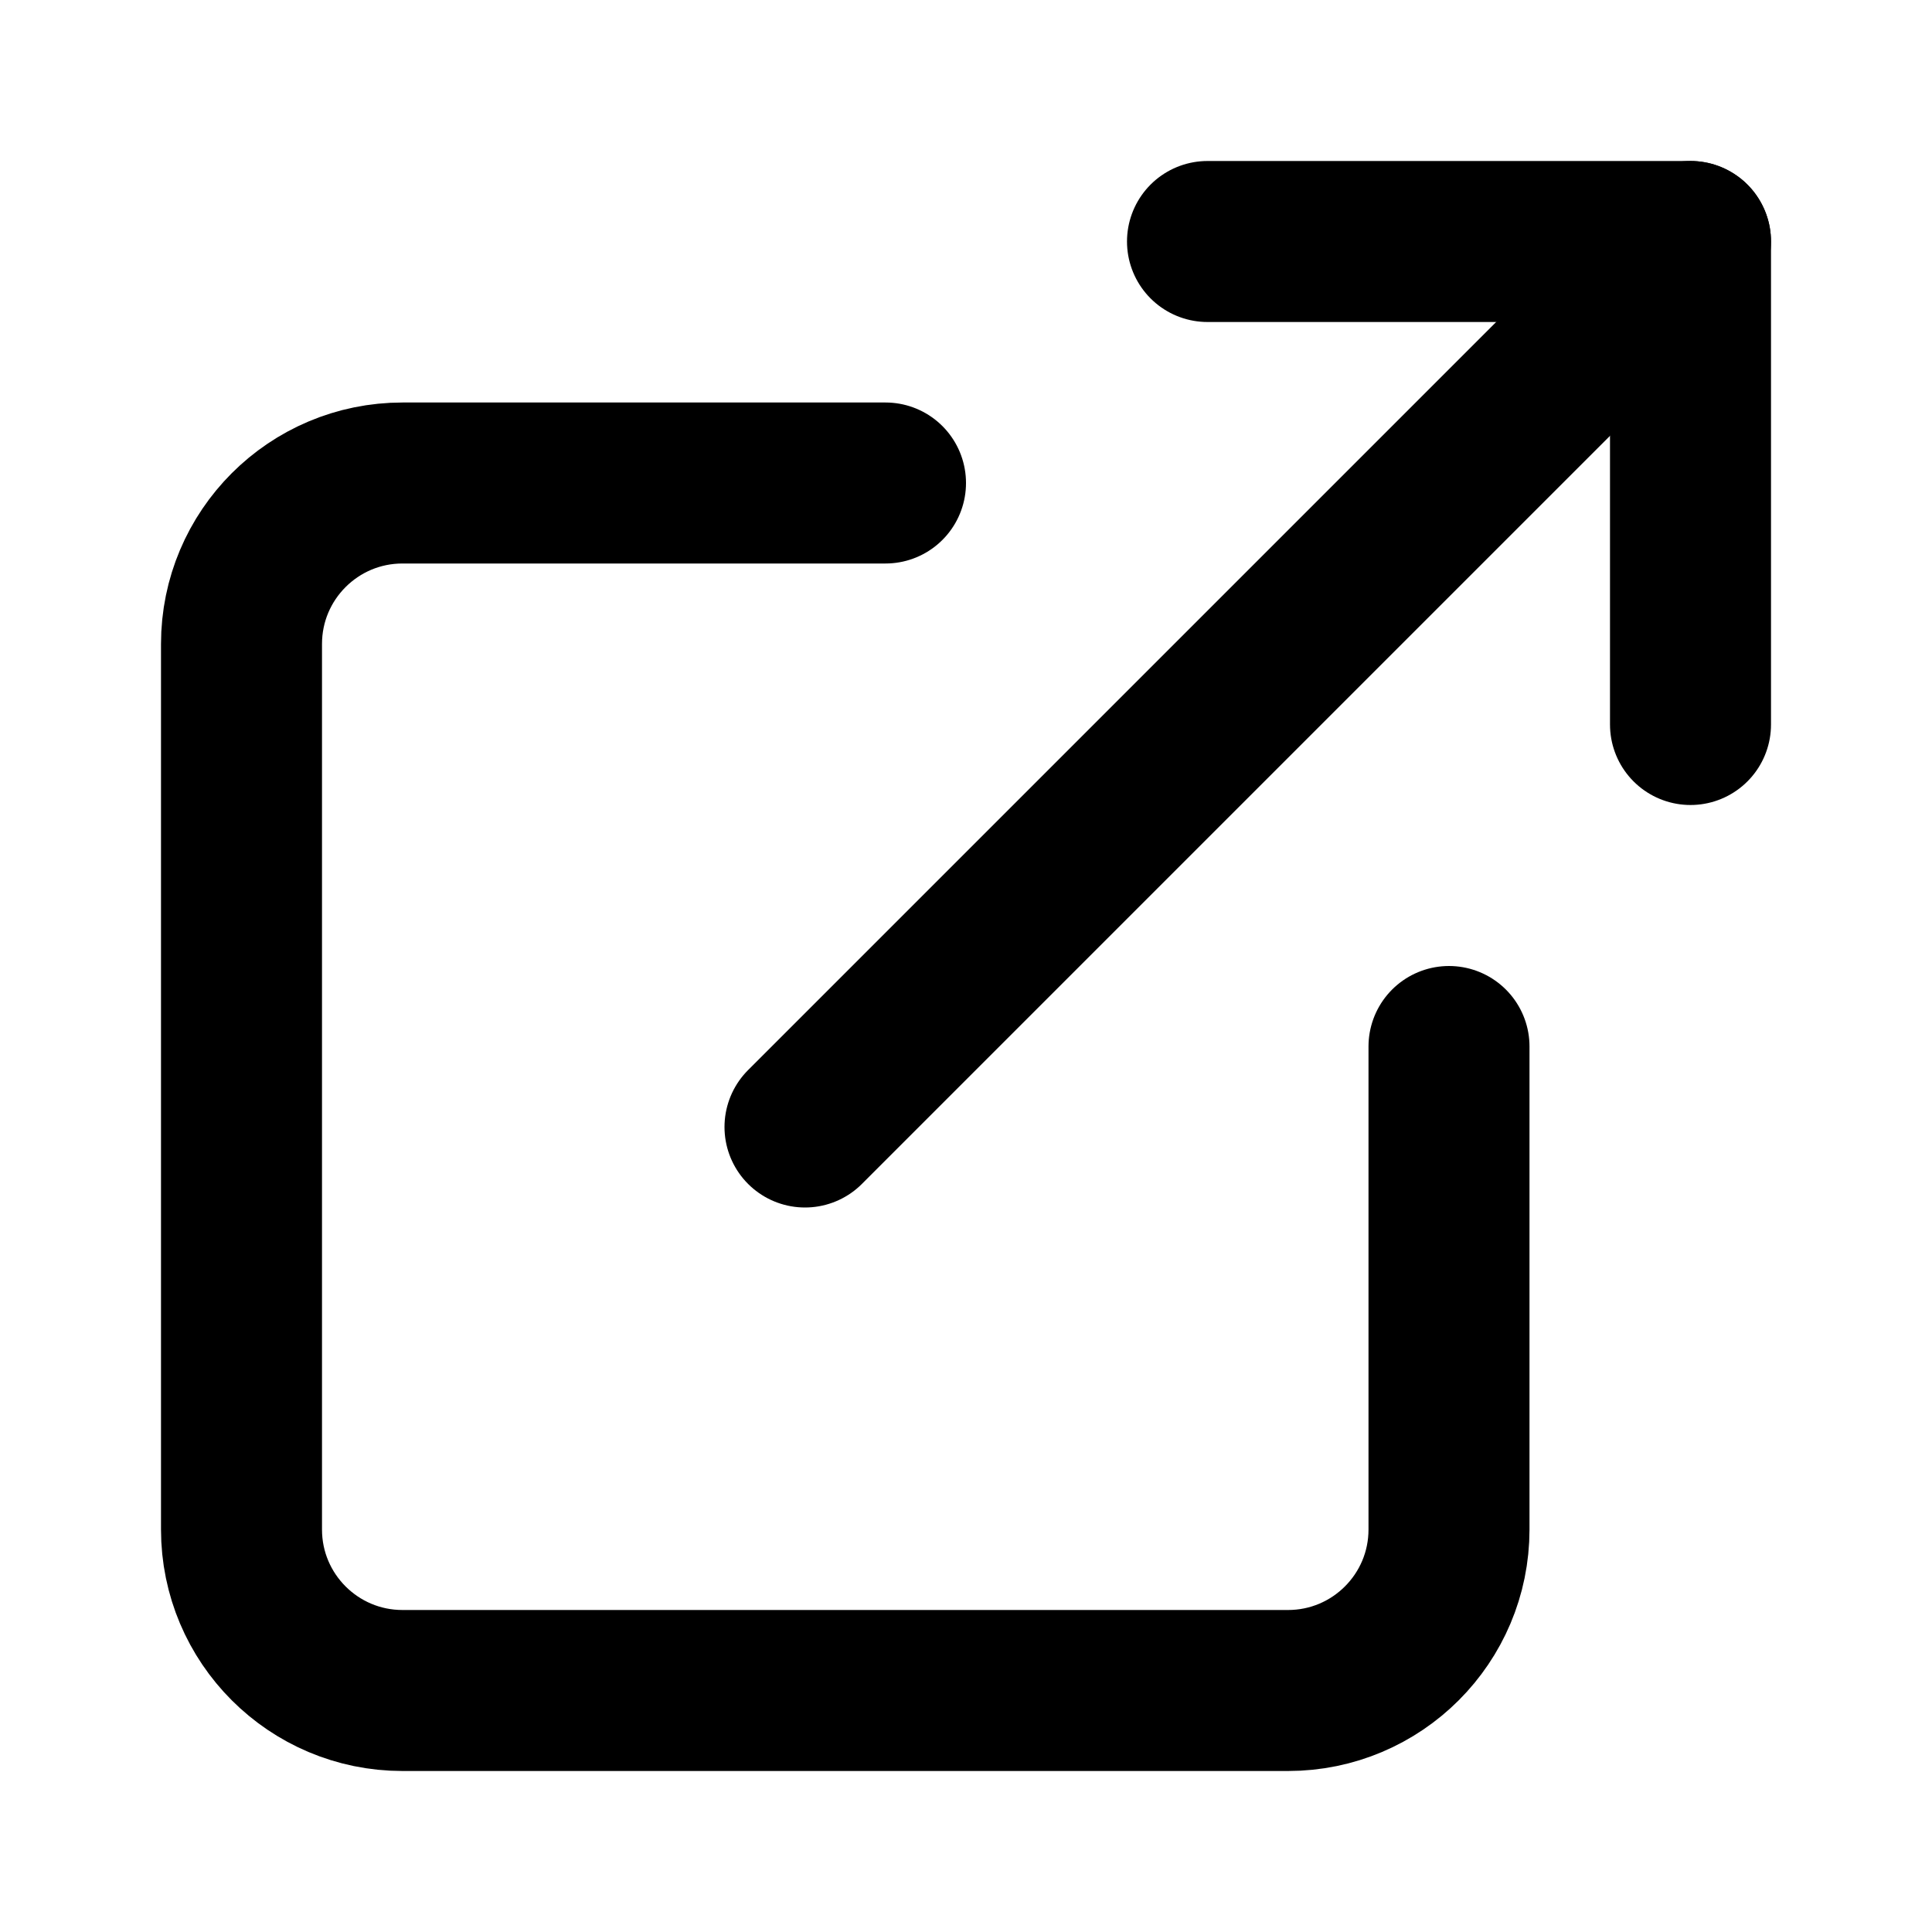
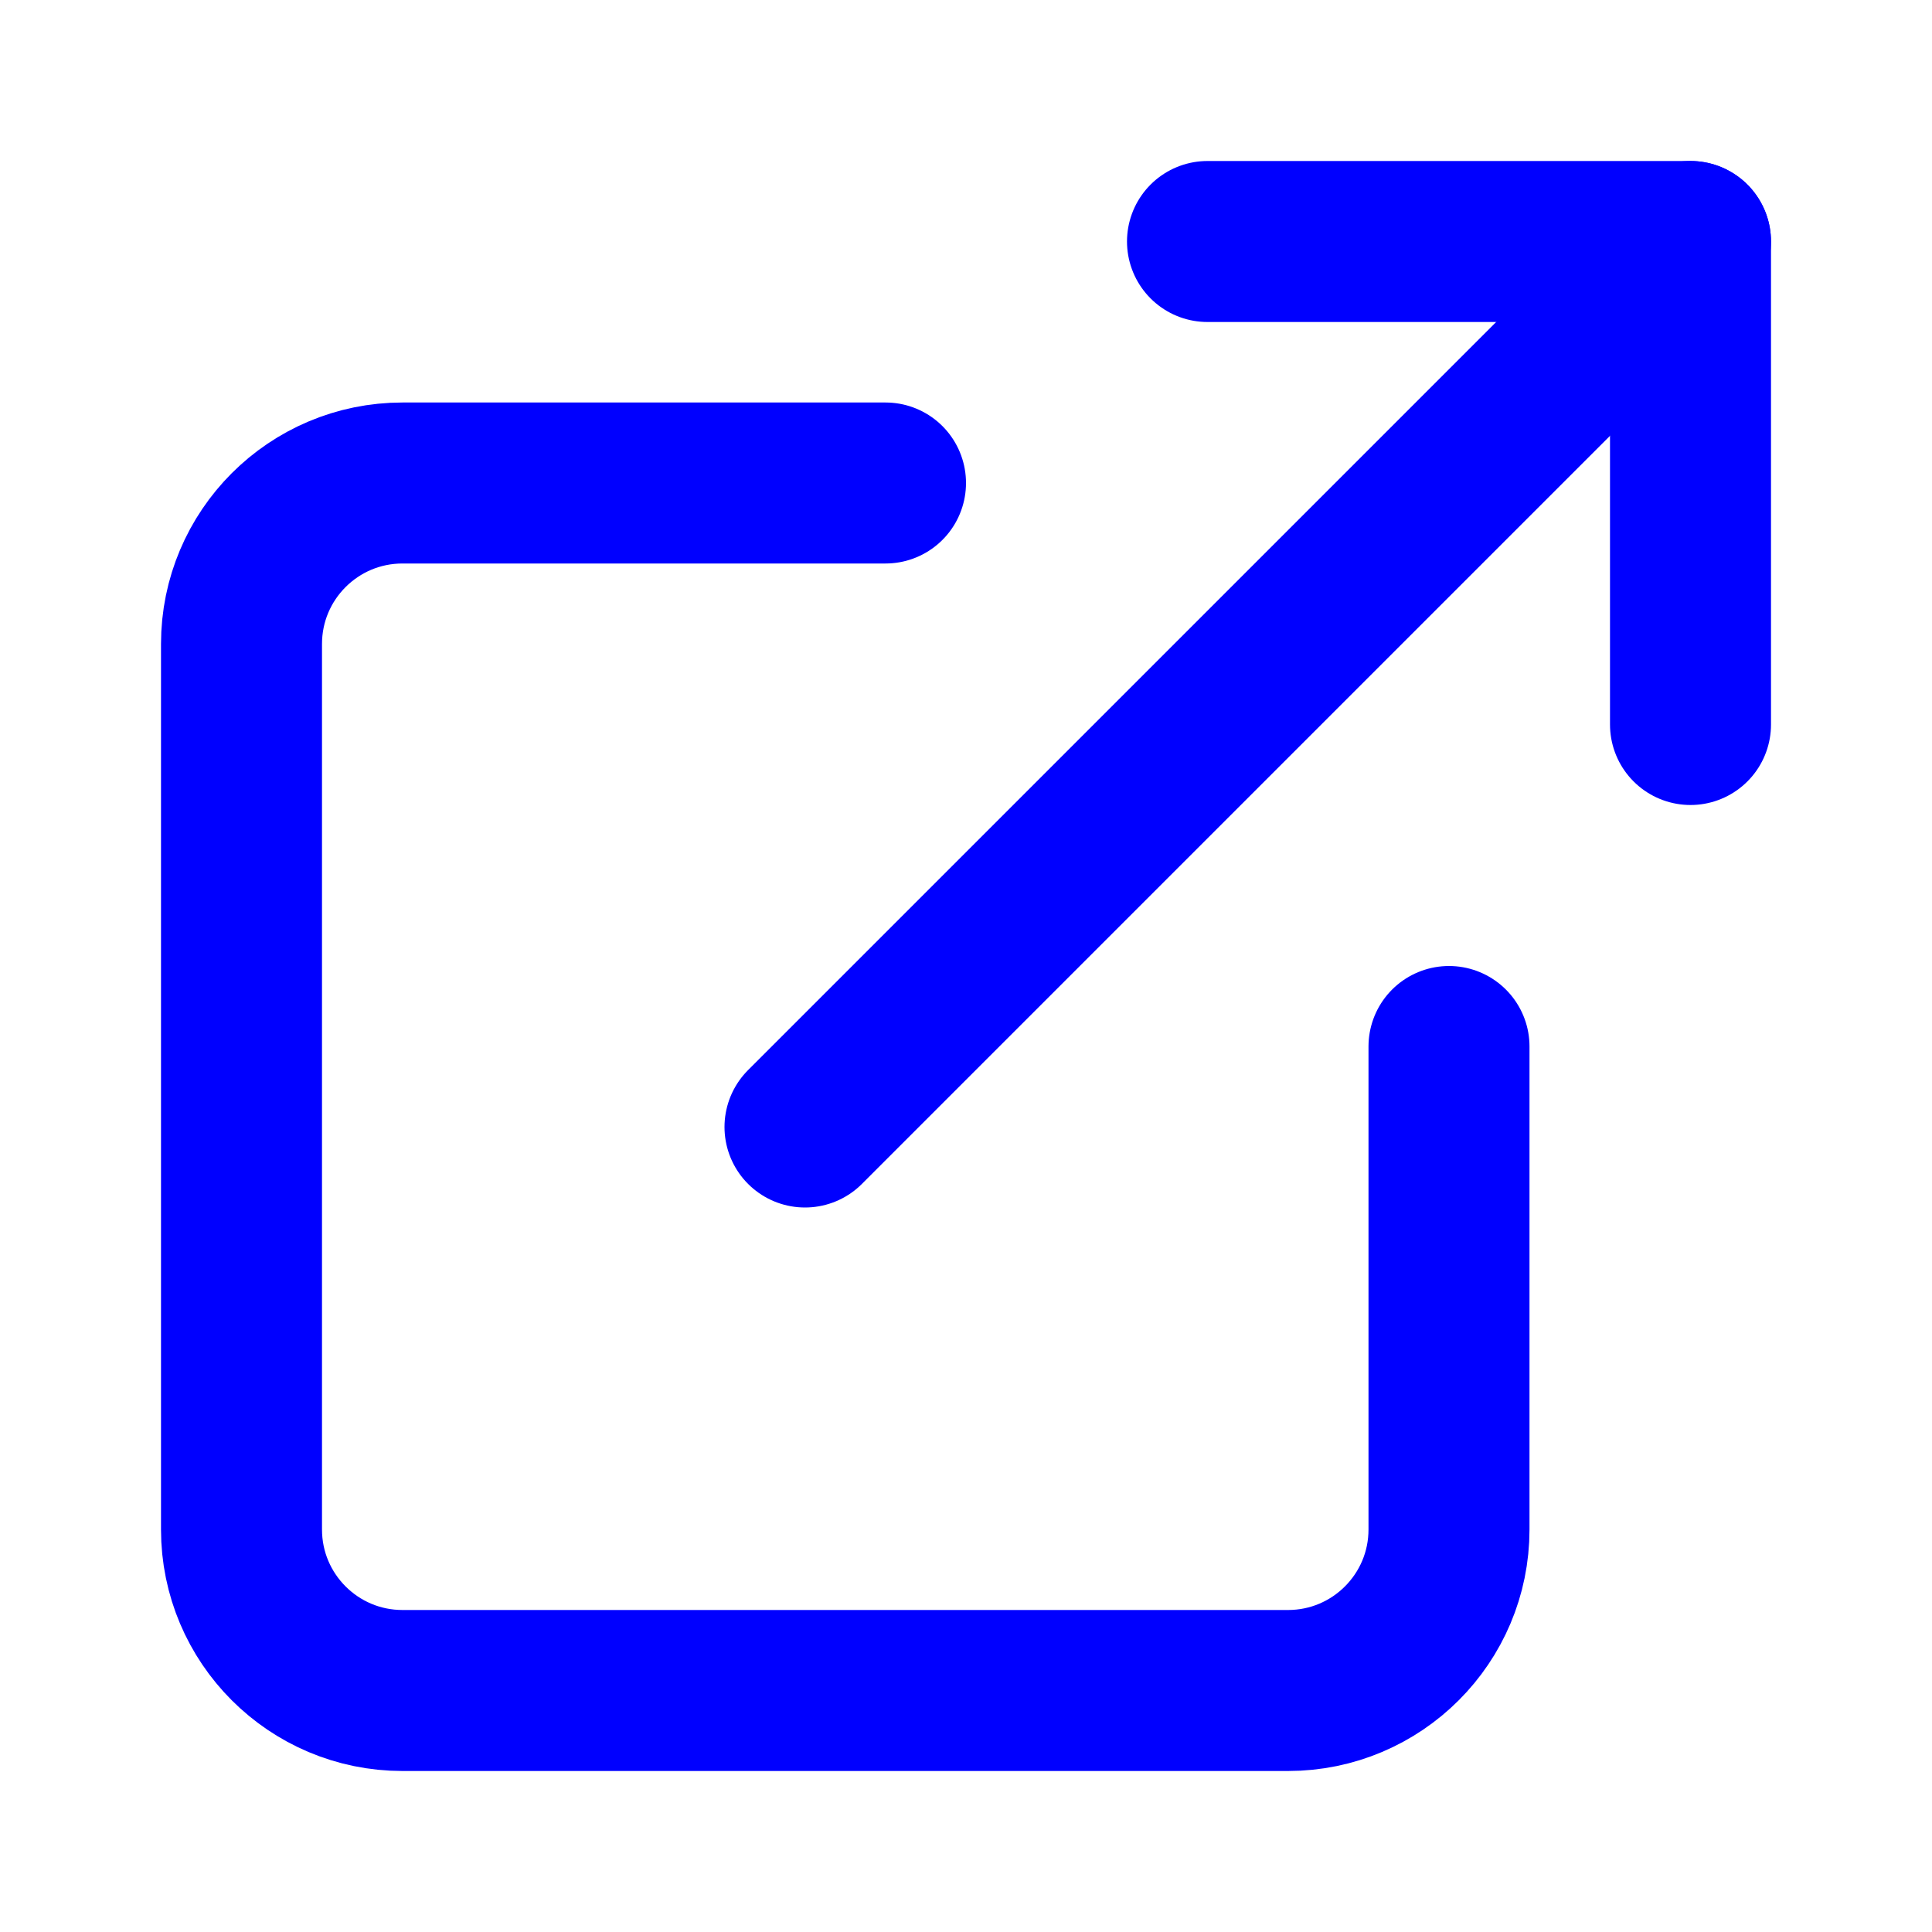
- <svg xmlns="http://www.w3.org/2000/svg" width="24" height="24" viewBox="0 0 24 24" fill="none" stroke="currentColor" stroke-width="2" stroke-linecap="round" stroke-linejoin="round">
+ <svg xmlns="http://www.w3.org/2000/svg" width="24" height="24" viewBox="0 0 24 24" fill="none" stroke="blue" stroke-width="2" stroke-linecap="round" stroke-linejoin="round">
  <path d="M18 13v6a2 2 0 0 1-2 2H5a2 2 0 0 1-2-2V8a2 2 0 0 1 2-2h6" />
  <polyline points="15 3 21 3 21 9" />
  <line x1="10" y1="14" x2="21" y2="3" />
</svg>
